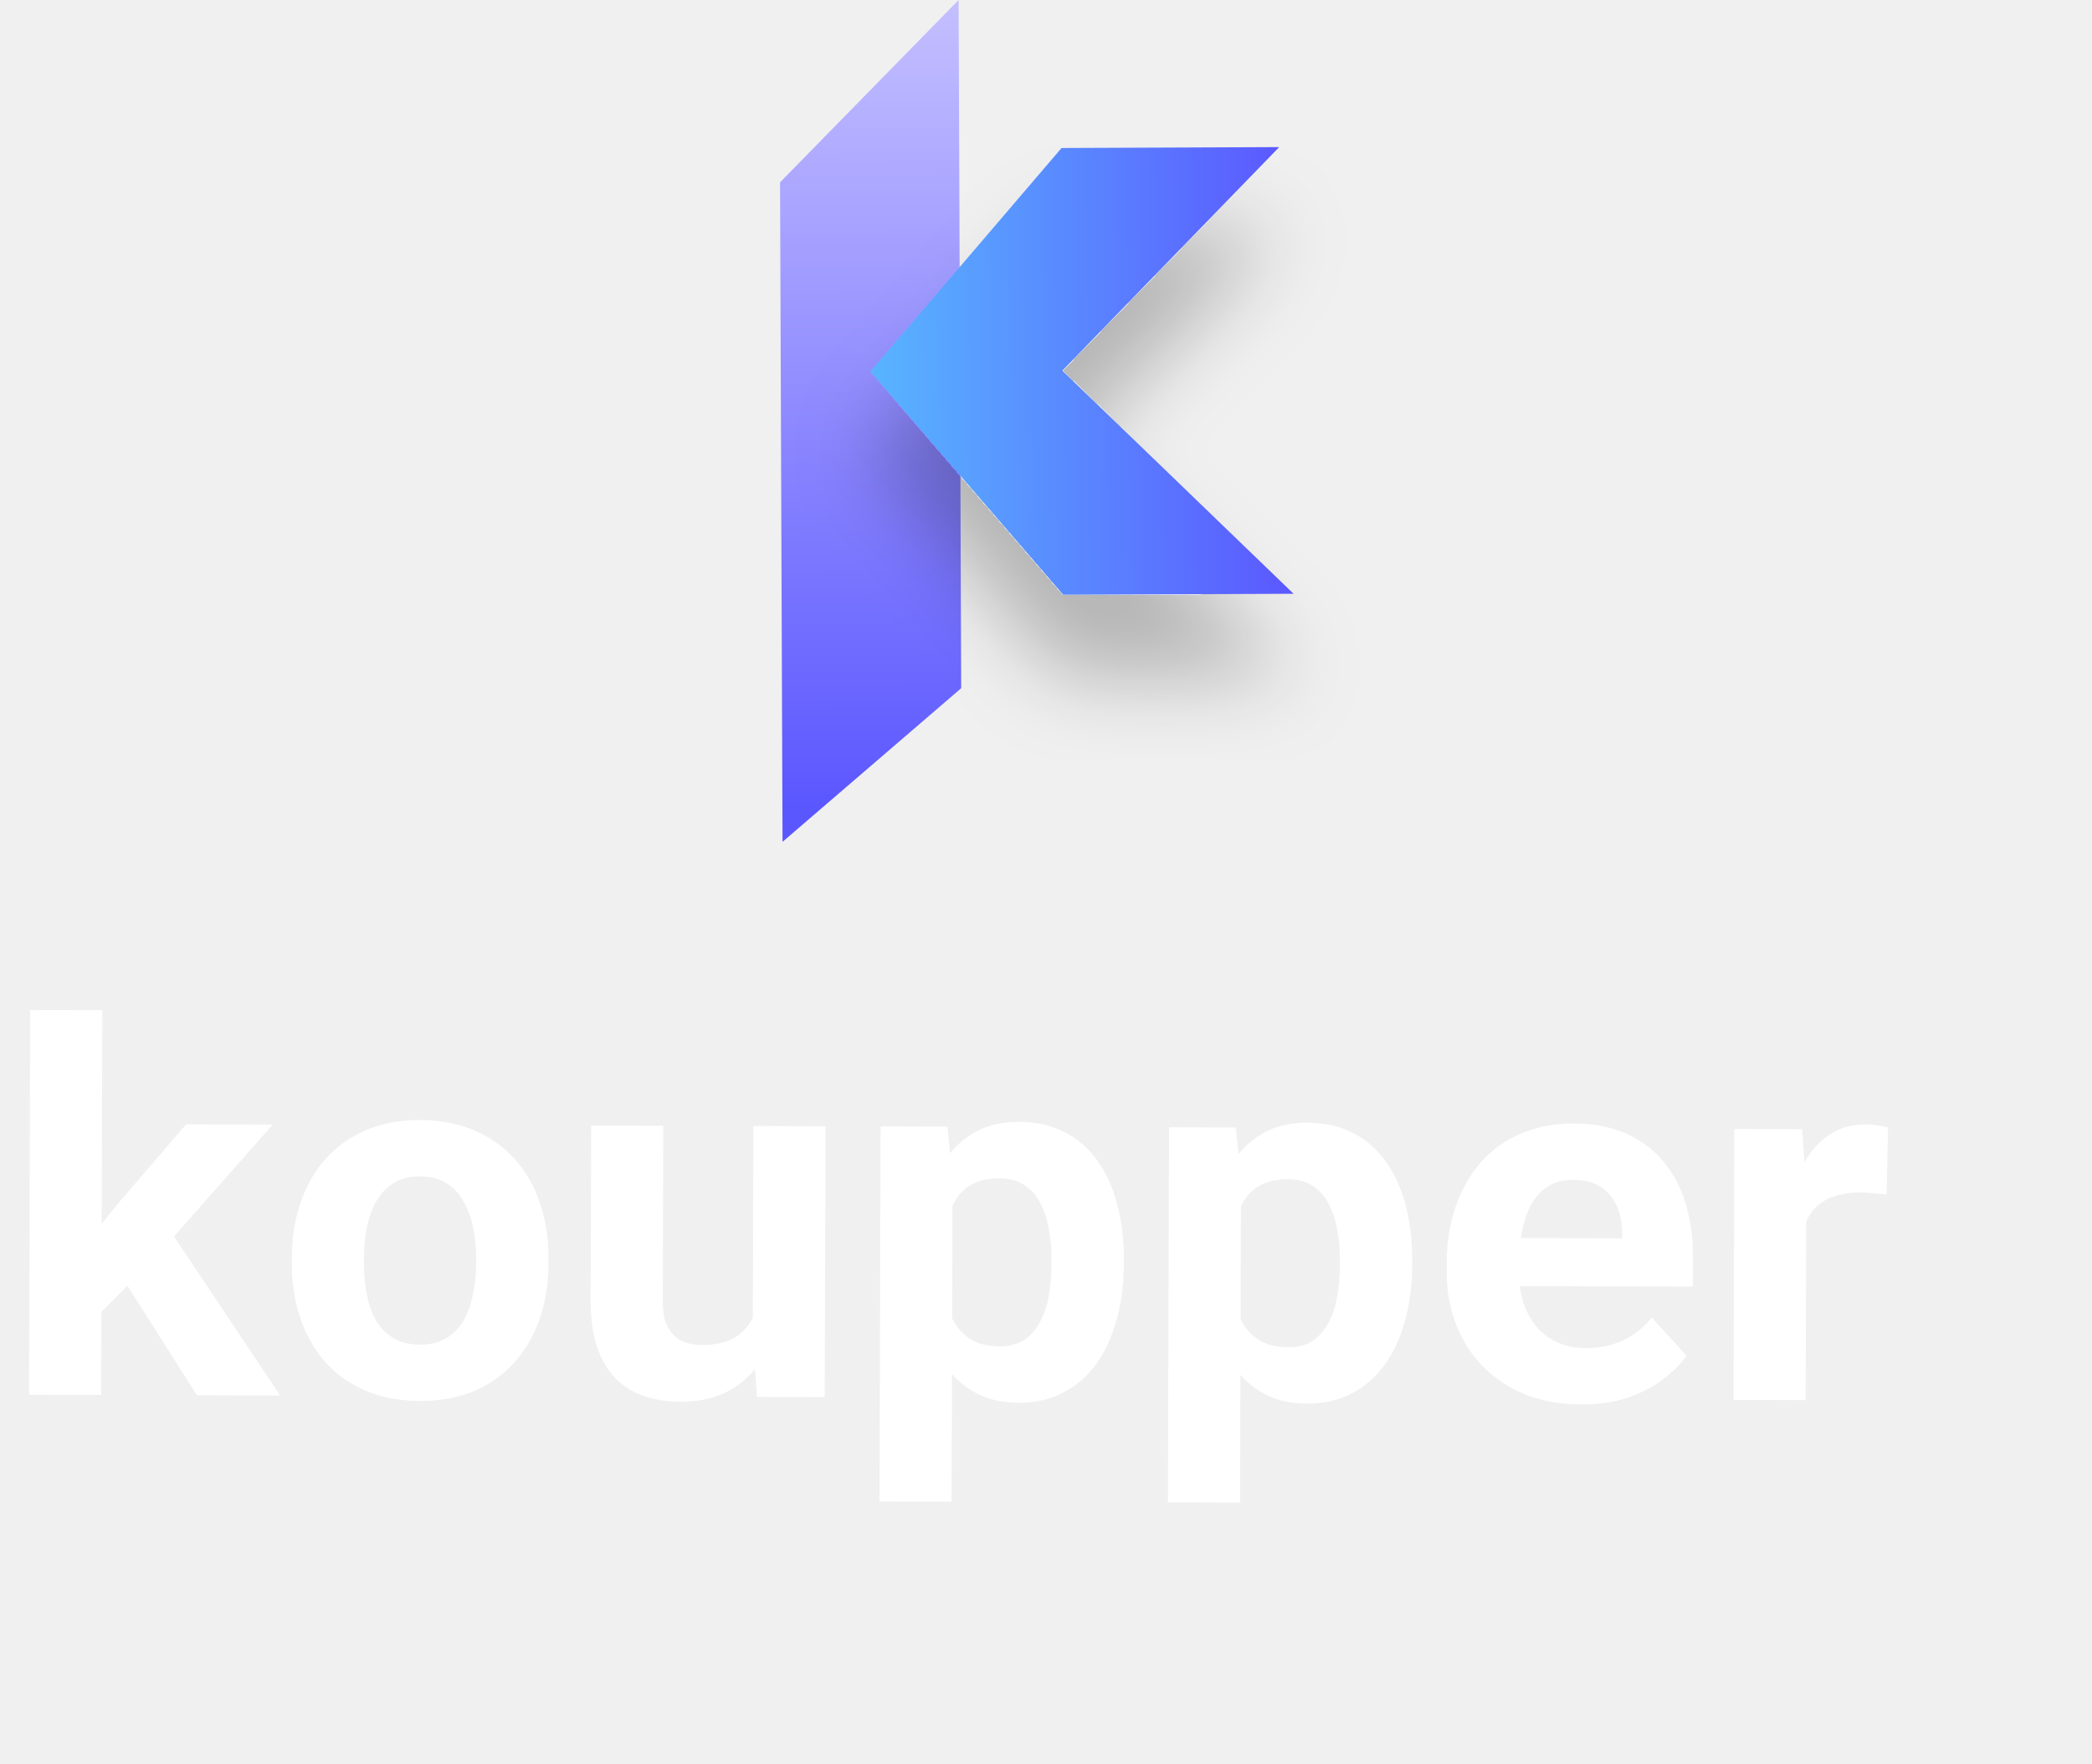
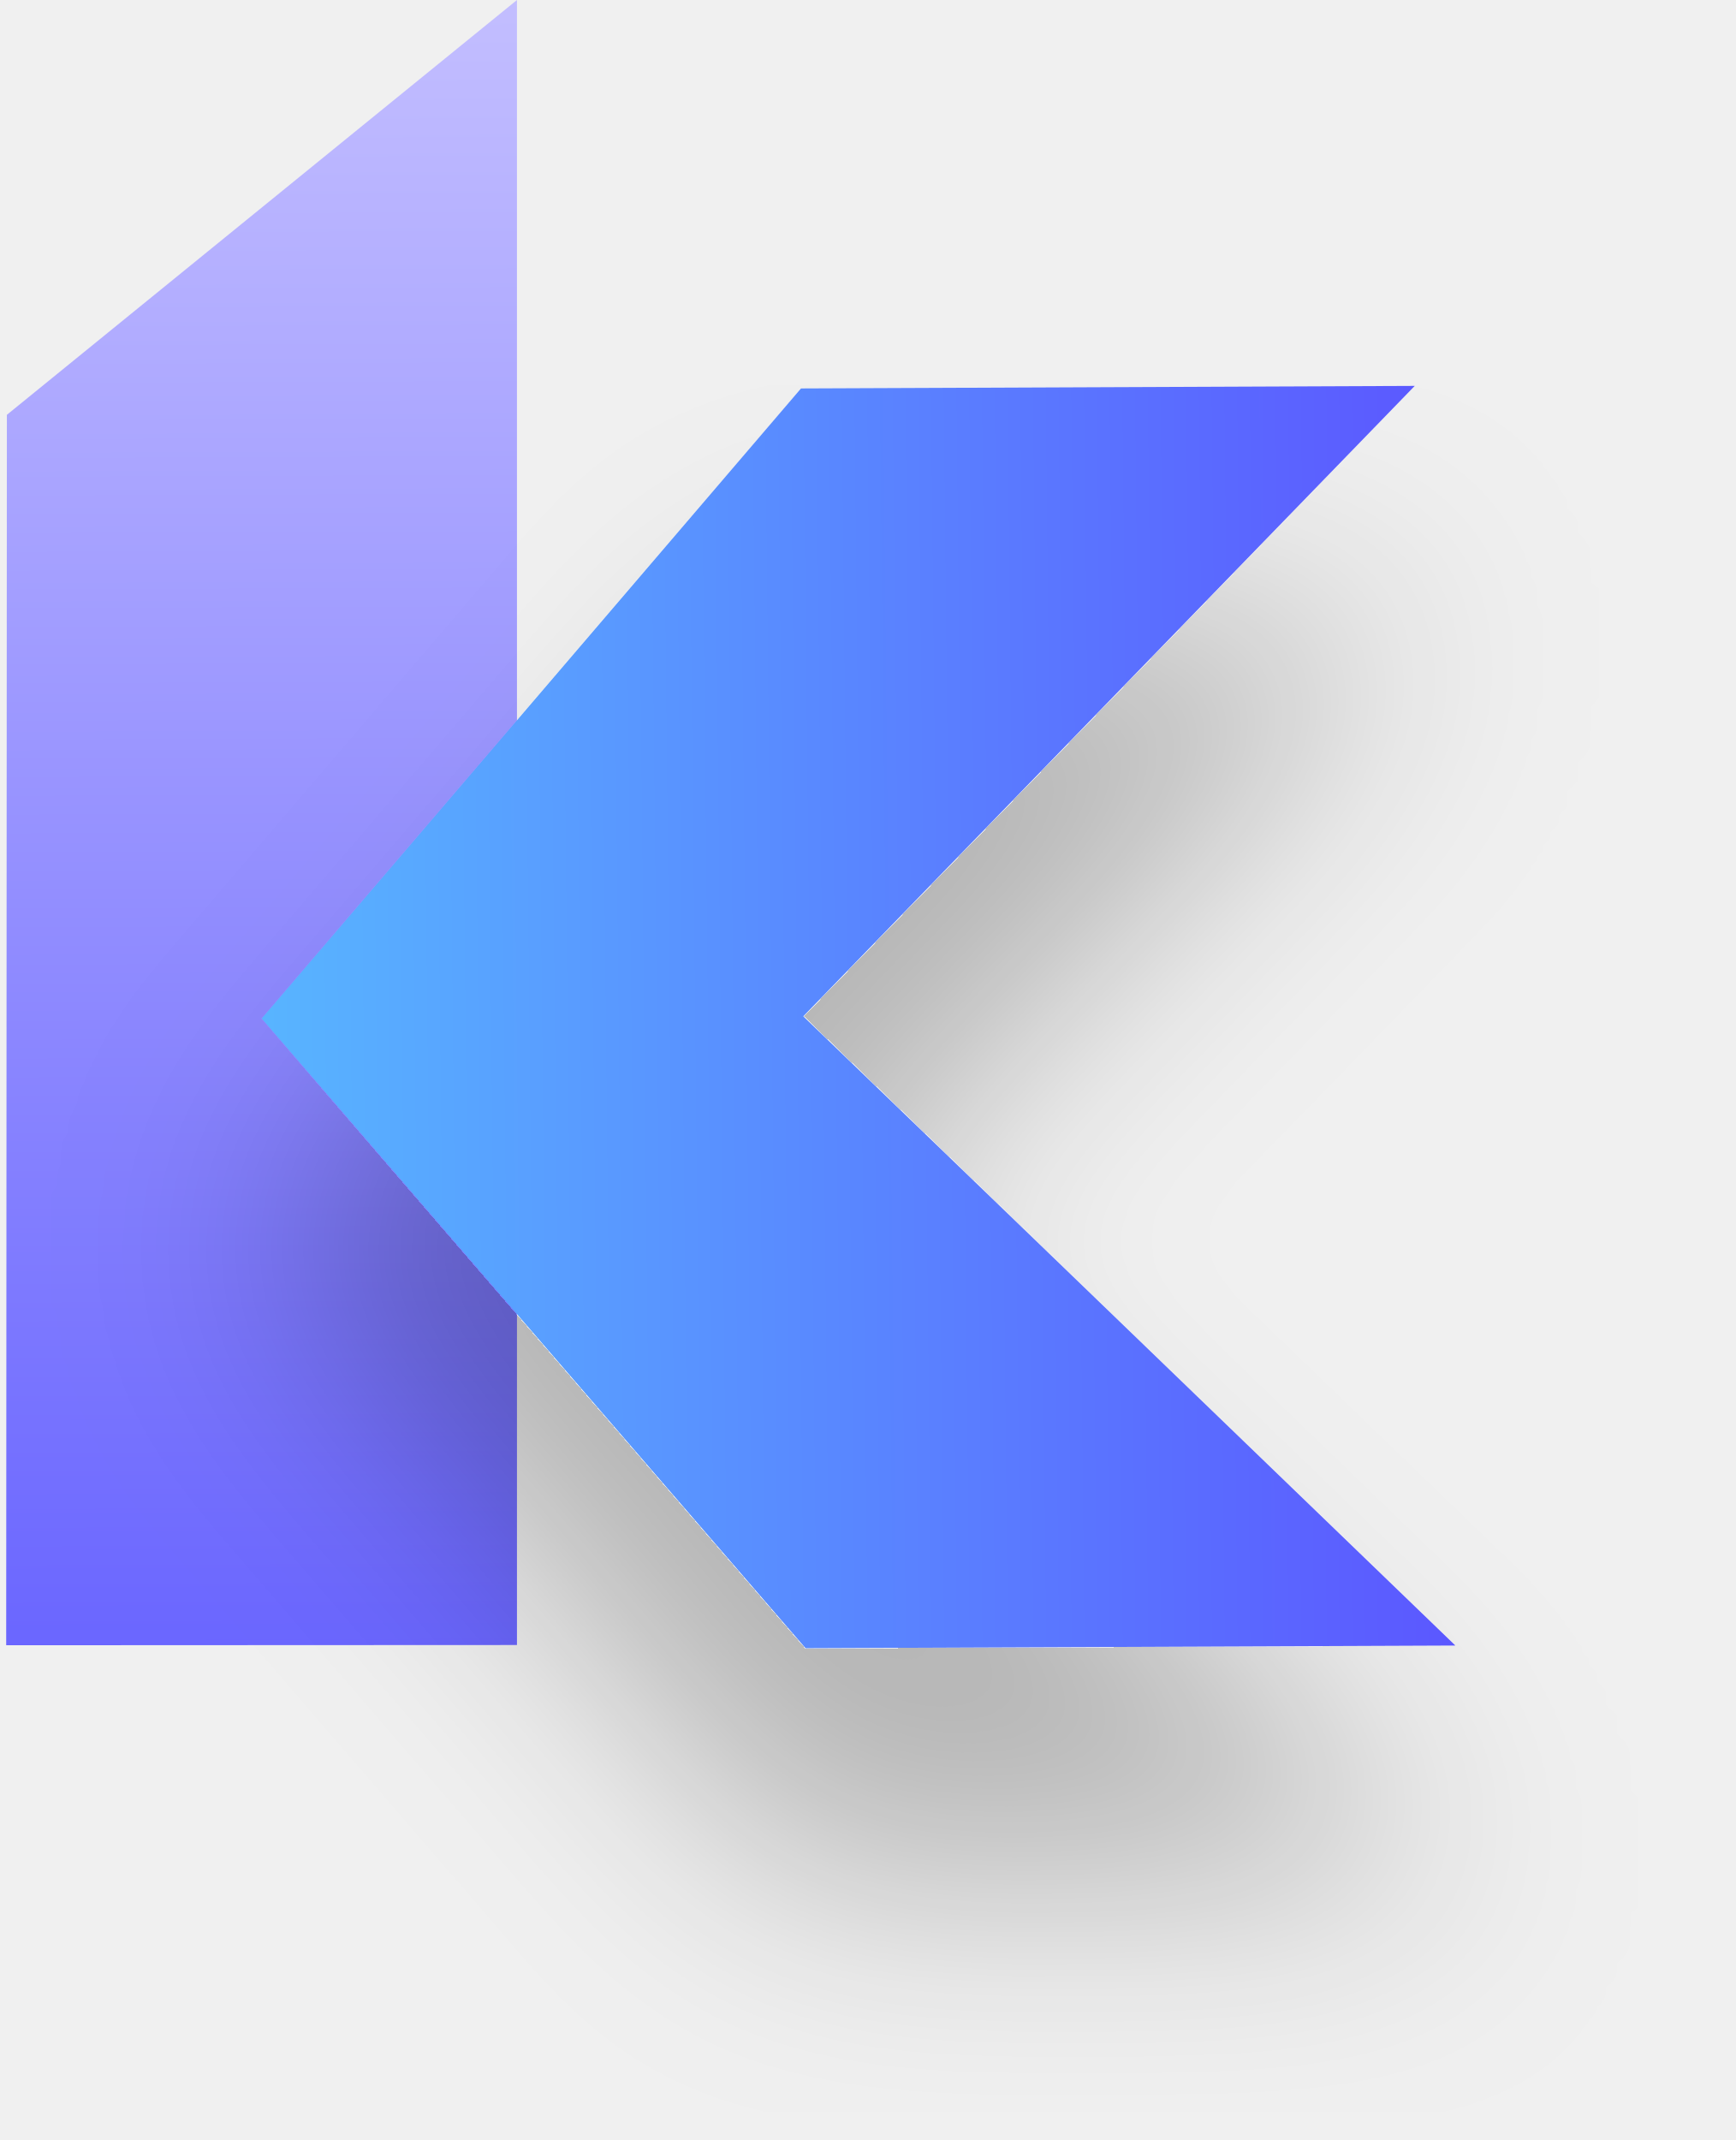
- <svg xmlns="http://www.w3.org/2000/svg" width="102" height="86" viewBox="0 0 102 86" fill="none">
-   <path d="M4.988 49.252L4.933 68.015L1.417 68.004L1.472 49.242L4.988 49.252ZM13.297 54.832L7.54 61.357L4.455 64.461L3.181 61.918L5.631 58.825L9.073 54.819L13.297 54.832ZM9.608 68.029L5.72 61.913L8.155 59.797L13.661 68.041L9.608 68.029ZM14.229 61.573L14.23 61.316C14.233 60.348 14.374 59.457 14.653 58.644C14.932 57.823 15.337 57.112 15.868 56.512C16.398 55.911 17.051 55.445 17.825 55.114C18.599 54.774 19.486 54.606 20.487 54.609C21.488 54.612 22.379 54.786 23.159 55.13C23.939 55.466 24.593 55.936 25.12 56.539C25.656 57.143 26.061 57.857 26.335 58.679C26.609 59.494 26.745 60.386 26.742 61.354L26.741 61.61C26.739 62.571 26.598 63.461 26.319 64.282C26.04 65.095 25.631 65.806 25.092 66.415C24.561 67.016 23.909 67.481 23.134 67.813C22.36 68.144 21.473 68.308 20.472 68.305C19.471 68.302 18.58 68.133 17.8 67.797C17.028 67.461 16.374 66.991 15.839 66.387C15.312 65.775 14.911 65.062 14.636 64.247C14.362 63.425 14.226 62.533 14.229 61.573ZM17.746 61.327L17.745 61.583C17.743 62.137 17.791 62.654 17.887 63.134C17.983 63.614 18.136 64.038 18.347 64.405C18.566 64.764 18.85 65.045 19.199 65.25C19.548 65.454 19.975 65.557 20.48 65.559C20.968 65.56 21.387 65.46 21.738 65.257C22.089 65.055 22.37 64.775 22.583 64.418C22.795 64.052 22.951 63.629 23.05 63.15C23.157 62.67 23.212 62.153 23.214 61.6L23.214 61.343C23.216 60.806 23.165 60.301 23.06 59.829C22.964 59.349 22.806 58.925 22.588 58.558C22.377 58.183 22.097 57.889 21.748 57.677C21.399 57.464 20.976 57.357 20.479 57.356C19.983 57.354 19.559 57.459 19.209 57.669C18.866 57.88 18.585 58.172 18.364 58.546C18.151 58.911 17.995 59.334 17.896 59.814C17.797 60.285 17.747 60.79 17.746 61.327ZM36.705 64.948L36.734 54.902L40.25 54.913L40.211 68.121L36.903 68.111L36.705 64.948ZM37.103 62.24L38.141 62.218C38.139 63.097 38.034 63.915 37.829 64.671C37.623 65.419 37.316 66.069 36.907 66.621C36.499 67.165 35.985 67.591 35.366 67.898C34.746 68.198 34.017 68.346 33.179 68.344C32.536 68.342 31.943 68.25 31.398 68.07C30.861 67.881 30.398 67.591 30.009 67.199C29.627 66.799 29.328 66.289 29.11 65.67C28.9 65.043 28.797 64.29 28.799 63.411L28.824 54.878L32.34 54.889L32.315 63.446C32.313 63.837 32.357 64.166 32.446 64.435C32.543 64.704 32.677 64.924 32.847 65.096C33.017 65.267 33.216 65.389 33.444 65.463C33.68 65.537 33.94 65.575 34.225 65.576C34.949 65.578 35.519 65.433 35.935 65.141C36.359 64.85 36.657 64.452 36.83 63.948C37.01 63.436 37.102 62.866 37.103 62.24ZM46.444 57.47L46.398 73.217L42.882 73.207L42.935 54.921L46.195 54.93L46.444 57.47ZM54.794 61.414L54.793 61.67C54.79 62.63 54.674 63.521 54.444 64.342C54.221 65.164 53.894 65.879 53.461 66.488C53.028 67.089 52.489 67.559 51.845 67.899C51.209 68.231 50.477 68.395 49.647 68.393C48.841 68.391 48.141 68.226 47.548 67.898C46.955 67.571 46.456 67.114 46.051 66.527C45.654 65.931 45.334 65.243 45.093 64.461C44.851 63.679 44.666 62.84 44.538 61.944L44.54 61.273C44.673 60.313 44.863 59.435 45.109 58.638C45.356 57.833 45.679 57.138 46.08 56.554C46.489 55.961 46.986 55.502 47.573 55.179C48.168 54.855 48.864 54.694 49.662 54.697C50.5 54.699 51.236 54.86 51.87 55.179C52.512 55.499 53.048 55.956 53.477 56.551C53.915 57.147 54.243 57.856 54.46 58.678C54.685 59.501 54.797 60.413 54.794 61.414ZM51.265 61.66L51.266 61.403C51.268 60.842 51.22 60.325 51.124 59.852C51.036 59.372 50.891 58.953 50.688 58.594C50.494 58.235 50.234 57.958 49.91 57.761C49.593 57.557 49.206 57.454 48.751 57.453C48.27 57.451 47.859 57.527 47.517 57.681C47.183 57.835 46.91 58.058 46.697 58.35C46.485 58.642 46.325 58.992 46.218 59.398C46.111 59.805 46.045 60.264 46.019 60.777L46.014 62.474C46.053 63.076 46.165 63.618 46.351 64.098C46.537 64.571 46.825 64.946 47.214 65.224C47.604 65.502 48.116 65.642 48.751 65.644C49.215 65.645 49.606 65.545 49.924 65.342C50.242 65.131 50.499 64.843 50.696 64.478C50.9 64.112 51.044 63.689 51.127 63.209C51.217 62.73 51.264 62.213 51.265 61.66ZM60.506 57.513L60.46 73.26L56.944 73.249L56.998 54.963L60.257 54.973L60.506 57.513ZM68.856 61.456L68.856 61.712C68.853 62.673 68.736 63.563 68.506 64.385C68.284 65.206 67.956 65.921 67.523 66.53C67.09 67.131 66.552 67.602 65.908 67.941C65.272 68.273 64.539 68.438 63.709 68.435C62.903 68.433 62.204 68.268 61.611 67.941C61.018 67.613 60.519 67.156 60.113 66.569C59.716 65.974 59.397 65.285 59.155 64.503C58.913 63.721 58.728 62.882 58.601 61.987L58.603 61.315C58.736 60.355 58.925 59.477 59.172 58.68C59.418 57.875 59.742 57.181 60.142 56.596C60.551 56.003 61.049 55.545 61.636 55.221C62.231 54.897 62.927 54.736 63.724 54.739C64.563 54.741 65.299 54.902 65.933 55.222C66.575 55.541 67.11 55.998 67.54 56.594C67.978 57.189 68.305 57.898 68.522 58.721C68.748 59.543 68.859 60.455 68.856 61.456ZM65.328 61.702L65.329 61.445C65.33 60.884 65.283 60.367 65.186 59.895C65.098 59.414 64.953 58.995 64.751 58.636C64.556 58.277 64.297 58 63.972 57.804C63.655 57.599 63.269 57.496 62.813 57.495C62.333 57.493 61.922 57.57 61.58 57.723C61.245 57.877 60.972 58.1 60.76 58.392C60.547 58.684 60.388 59.034 60.281 59.441C60.174 59.847 60.107 60.307 60.081 60.819L60.076 62.516C60.115 63.118 60.228 63.66 60.413 64.141C60.599 64.613 60.887 64.988 61.277 65.266C61.667 65.544 62.179 65.684 62.814 65.686C63.278 65.687 63.668 65.587 63.986 65.384C64.304 65.174 64.562 64.885 64.758 64.52C64.963 64.154 65.106 63.732 65.189 63.252C65.28 62.772 65.326 62.255 65.328 61.702ZM77.1 68.475C76.075 68.472 75.156 68.307 74.343 67.979C73.53 67.643 72.839 67.181 72.272 66.593C71.712 66.006 71.282 65.325 70.984 64.551C70.685 63.769 70.537 62.938 70.539 62.059L70.54 61.571C70.543 60.57 70.689 59.655 70.976 58.826C71.263 57.996 71.672 57.278 72.203 56.669C72.742 56.06 73.394 55.594 74.16 55.271C74.926 54.939 75.789 54.775 76.749 54.778C77.685 54.781 78.515 54.938 79.238 55.249C79.962 55.561 80.567 56.002 81.053 56.573C81.548 57.144 81.92 57.829 82.17 58.627C82.42 59.417 82.544 60.297 82.541 61.265L82.537 62.73L72.039 62.699L72.046 60.355L79.089 60.376L79.09 60.107C79.091 59.619 79.003 59.183 78.825 58.8C78.655 58.409 78.396 58.099 78.046 57.87C77.697 57.641 77.25 57.526 76.705 57.525C76.241 57.523 75.842 57.624 75.507 57.826C75.173 58.029 74.9 58.312 74.687 58.678C74.483 59.044 74.327 59.475 74.219 59.971C74.12 60.459 74.07 60.996 74.068 61.581L74.067 62.07C74.065 62.599 74.137 63.087 74.282 63.535C74.436 63.983 74.65 64.371 74.926 64.697C75.21 65.023 75.551 65.277 75.949 65.457C76.356 65.637 76.815 65.728 77.328 65.73C77.963 65.731 78.553 65.611 79.099 65.369C79.653 65.118 80.13 64.741 80.53 64.238L82.234 66.098C81.956 66.496 81.576 66.878 81.095 67.242C80.622 67.607 80.052 67.906 79.384 68.141C78.716 68.366 77.954 68.478 77.1 68.475ZM88.068 57.937L88.038 68.264L84.522 68.254L84.561 55.046L87.869 55.056L88.068 57.937ZM92.056 54.983L91.986 58.242C91.815 58.217 91.608 58.196 91.364 58.179C91.128 58.154 90.912 58.141 90.717 58.14C90.22 58.139 89.789 58.203 89.422 58.332C89.064 58.453 88.762 58.635 88.517 58.878C88.281 59.122 88.101 59.418 87.978 59.768C87.862 60.117 87.796 60.516 87.779 60.964L87.071 60.742C87.074 59.887 87.162 59.102 87.335 58.386C87.508 57.663 87.758 57.033 88.085 56.497C88.42 55.961 88.828 55.547 89.309 55.255C89.79 54.964 90.34 54.819 90.958 54.821C91.154 54.821 91.353 54.838 91.556 54.871C91.76 54.896 91.926 54.934 92.056 54.983Z" fill="white" />
-   <path d="M38.033 8.889L46.739 -1.85428e-05L46.865 33.555L38.154 41.045L38.033 8.889Z" fill="url(#paint0_linear_118_81)" />
-   <g filter="url(#filter0_d_118_81)">
-     <path d="M51.758 7.216L62.37 7.172L51.798 18.072L63.073 28.951L51.837 28.997L42.435 18.11L51.758 7.216Z" fill="url(#paint1_linear_118_81)" />
+ <svg xmlns="http://www.w3.org/2000/svg" width="30" height="37" viewBox="0 0 30 37" fill="none">
+   <path d="M0.119 7.172L8.938 1.24958e-09L8.938 28.442L0.107 28.446L0.119 7.172Z" fill="url(#paint0_linear_151_8)" />
+   <g filter="url(#filter0_d_151_8)">
+     <path d="M13.849 6.716L24.46 6.672L13.888 17.572L25.163 28.451L13.928 28.497L4.525 17.61L13.849 6.716Z" fill="url(#paint1_linear_151_8)" />
  </g>
  <defs>
-     <filter id="filter0_d_118_81" x="38.435" y="7.172" width="28.638" height="29.825" filterUnits="userSpaceOnUse" color-interpolation-filters="sRGB">
+     <filter id="filter0_d_151_8" x="0.525" y="6.672" width="28.638" height="29.825" filterUnits="userSpaceOnUse" color-interpolation-filters="sRGB">
      <feFlood flood-opacity="0" result="BackgroundImageFix" />
      <feColorMatrix in="SourceAlpha" type="matrix" values="0 0 0 0 0 0 0 0 0 0 0 0 0 0 0 0 0 0 127 0" result="hardAlpha" />
      <feOffset dy="4" />
      <feGaussianBlur stdDeviation="2" />
      <feComposite in2="hardAlpha" operator="out" />
      <feColorMatrix type="matrix" values="0 0 0 0 0 0 0 0 0 0 0 0 0 0 0 0 0 0 0.25 0" />
-       <feBlend mode="normal" in2="BackgroundImageFix" result="effect1_dropShadow_118_81" />
-       <feBlend mode="normal" in="SourceGraphic" in2="effect1_dropShadow_118_81" result="shape" />
+       <feBlend mode="normal" in2="BackgroundImageFix" result="effect1_dropShadow_151_8" />
+       <feBlend mode="normal" in="SourceGraphic" in2="effect1_dropShadow_151_8" result="shape" />
    </filter>
-     <linearGradient id="paint0_linear_118_81" x1="40.778" y1="-1.732" x2="40.938" y2="39.279" gradientUnits="userSpaceOnUse">
+     <linearGradient id="paint0_linear_151_8" x1="2.869" y1="-1.991" x2="3.008" y2="33.382" gradientUnits="userSpaceOnUse">
      <stop stop-color="#C9C4FF" />
      <stop offset="1" stop-color="#5B57FF" />
    </linearGradient>
-     <linearGradient id="paint1_linear_118_81" x1="36.965" y1="12.437" x2="62.989" y2="12.161" gradientUnits="userSpaceOnUse">
+     <linearGradient id="paint1_linear_151_8" x1="-0.945" y1="11.937" x2="25.079" y2="11.661" gradientUnits="userSpaceOnUse">
      <stop stop-color="#57CDFF" />
      <stop offset="1" stop-color="#5B57FF" />
    </linearGradient>
  </defs>
</svg>
